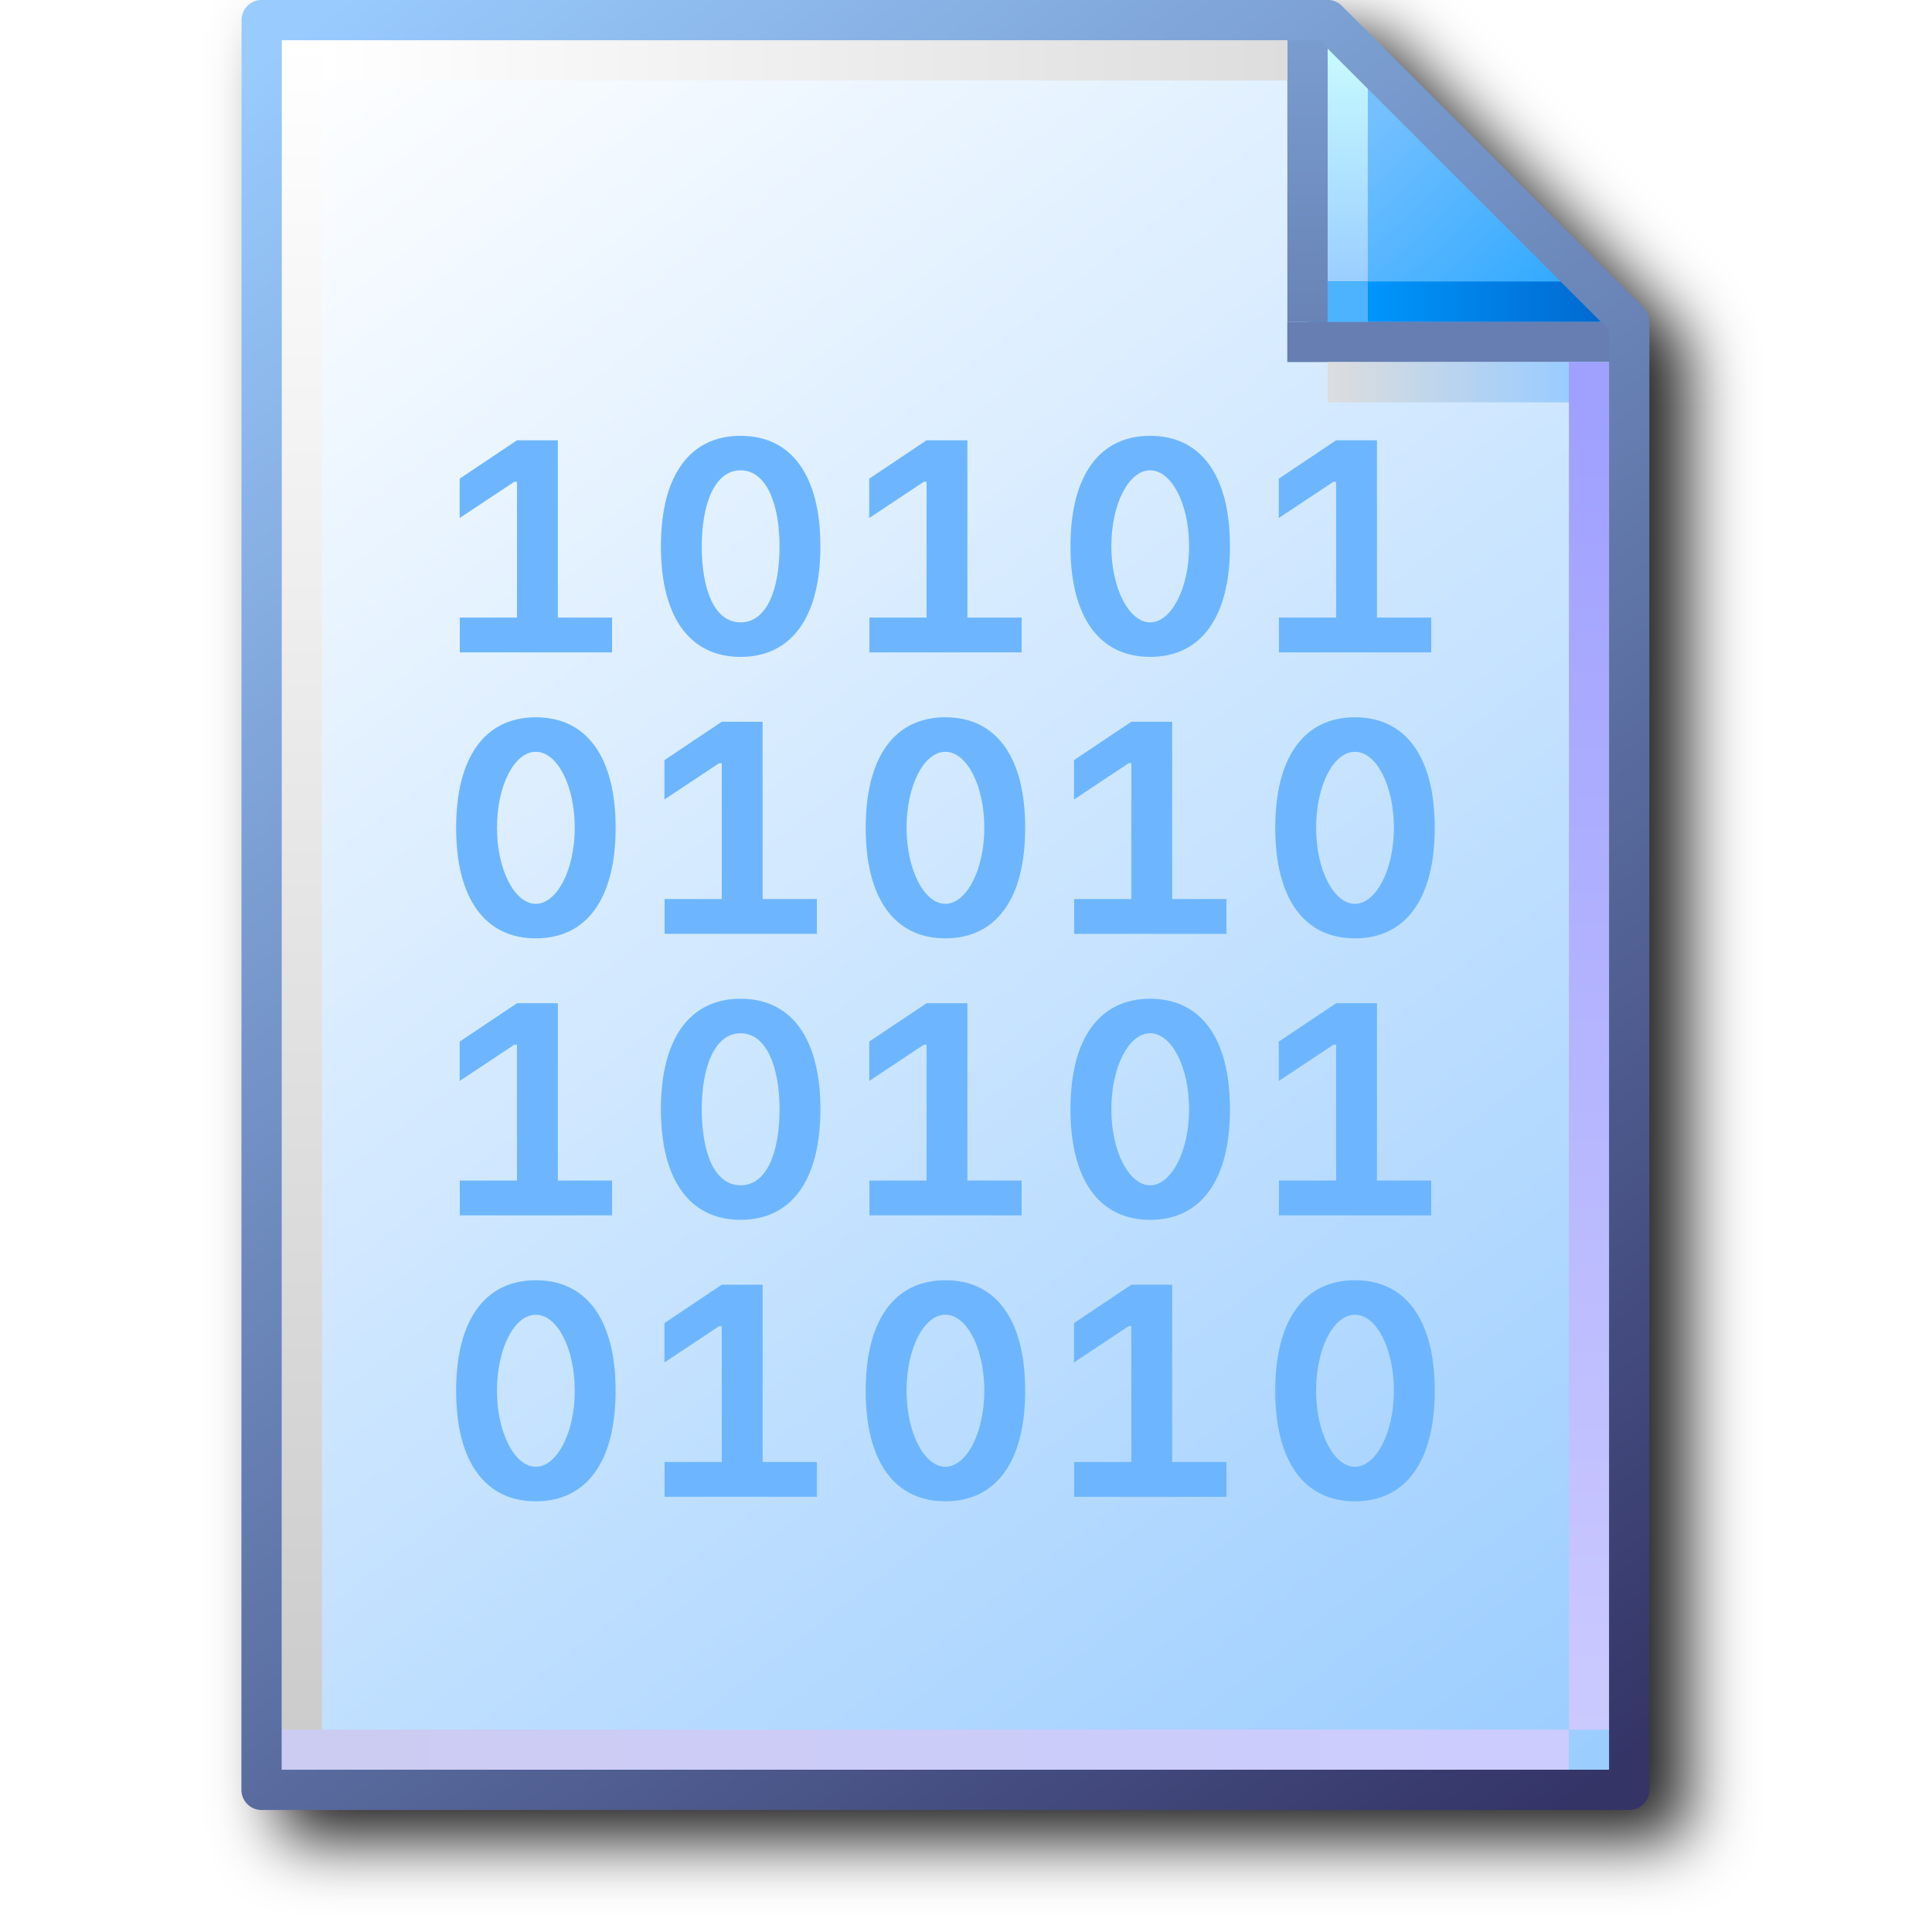
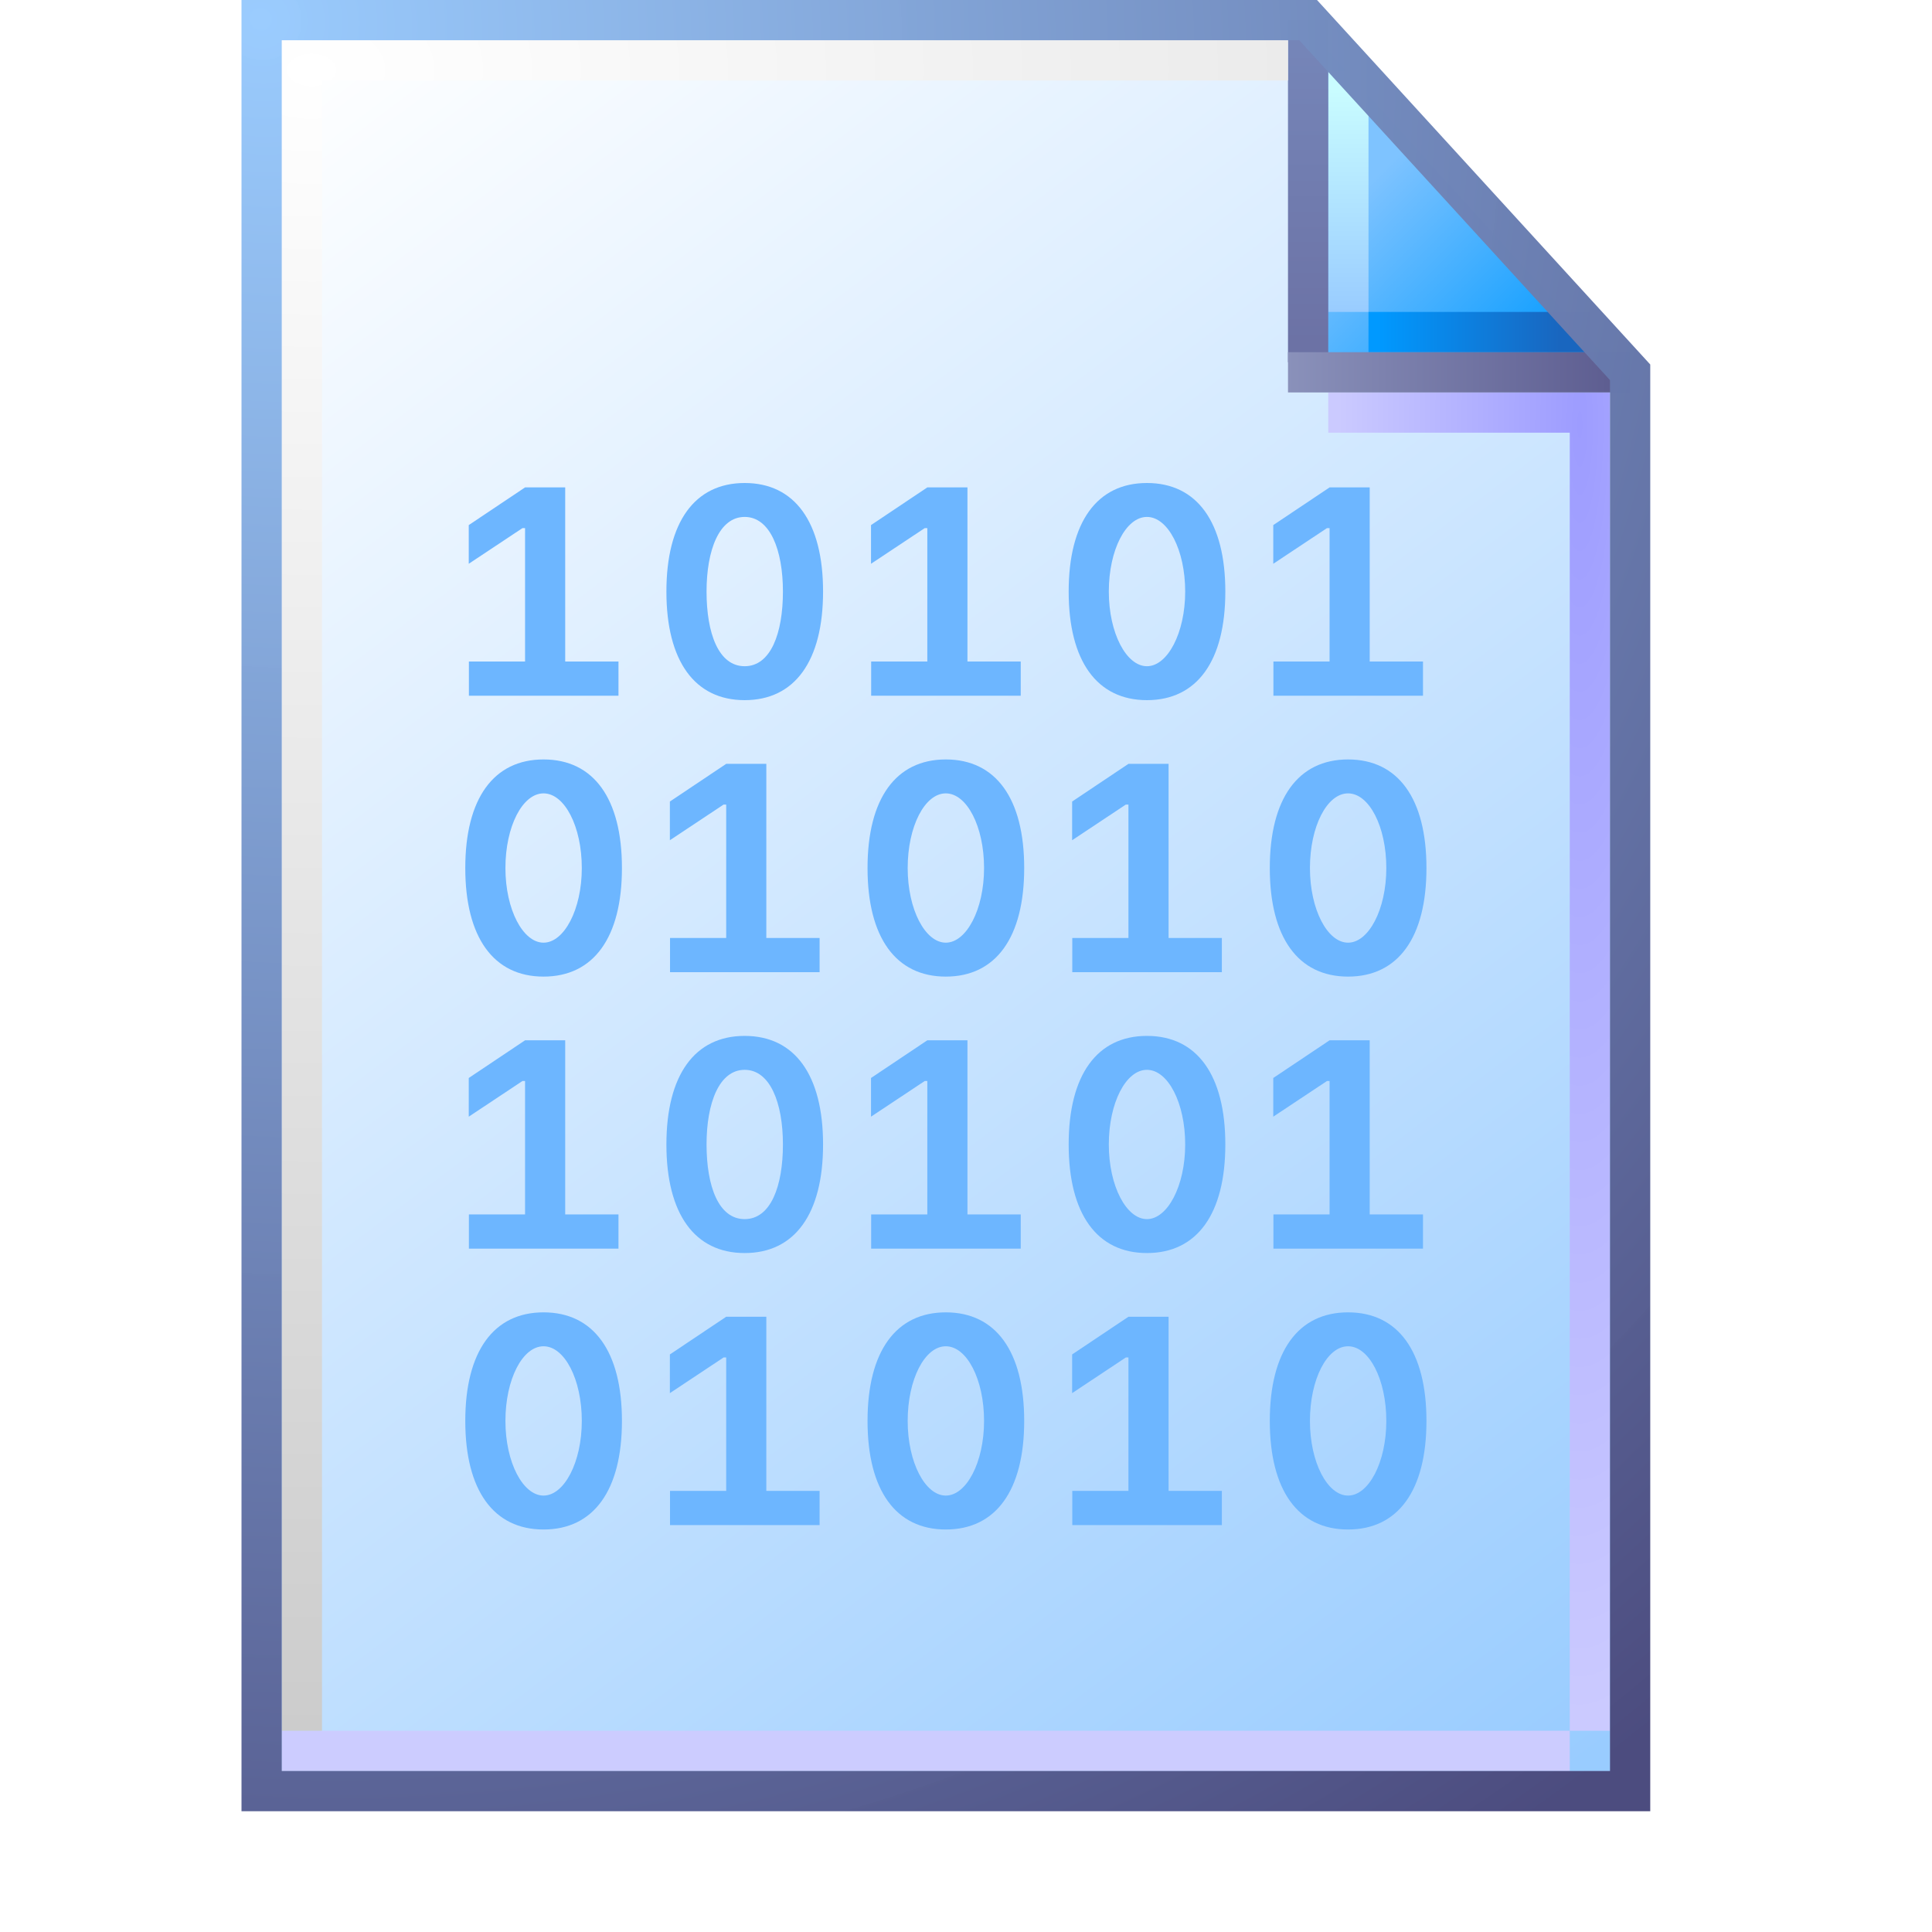
- <svg xmlns="http://www.w3.org/2000/svg" xmlns:xlink="http://www.w3.org/1999/xlink" width="256" height="256" viewBox="0 0 256 256" version="1.1" id="svg8">
+ <svg xmlns="http://www.w3.org/2000/svg" xmlns:xlink="http://www.w3.org/1999/xlink" width="48" height="48" viewBox="0 0 48 48" version="1.1" id="svg8">
  <defs id="defs2">
-     <linearGradient id="linearGradient1663">
-       <stop style="stop-color:#ffffff;stop-opacity:1" offset="0" id="stop1659" />
-       <stop style="stop-color:#dddddd;stop-opacity:1" offset="1" id="stop1661" />
-     </linearGradient>
-     <linearGradient id="linearGradient1653">
-       <stop style="stop-color:#cccccc;stop-opacity:1" offset="0" id="stop1649" />
-       <stop style="stop-color:#ffffff;stop-opacity:1" offset="1" id="stop1651" />
-     </linearGradient>
-     <linearGradient id="linearGradient1643">
-       <stop style="stop-color:#ccccf2;stop-opacity:1" offset="0" id="stop1639" />
-       <stop style="stop-color:#ccccff;stop-opacity:1" offset="1" id="stop1641" />
-     </linearGradient>
-     <linearGradient id="linearGradient1633">
-       <stop style="stop-color:#9fa0ff;stop-opacity:1" offset="0" id="stop1629" />
-       <stop style="stop-color:#cbcaff;stop-opacity:1" offset="1" id="stop1631" />
-     </linearGradient>
-     <linearGradient id="linearGradient1623">
-       <stop style="stop-color:#dddddd;stop-opacity:1" offset="0" id="stop1619" />
-       <stop style="stop-color:#99ccff;stop-opacity:1" offset="1" id="stop1621" />
-     </linearGradient>
-     <linearGradient id="linearGradient1613">
-       <stop id="stop1609" offset="0" style="stop-color:#6983b6;stop-opacity:1" />
-       <stop id="stop1611" offset="1" style="stop-color:#7ca0d3;stop-opacity:1" />
-     </linearGradient>
-     <linearGradient id="linearGradient1601">
-       <stop style="stop-color:#0096fc;stop-opacity:1" offset="0" id="stop1597" />
-       <stop style="stop-color:#0068ce;stop-opacity:1" offset="1" id="stop1599" />
-     </linearGradient>
-     <linearGradient id="linearGradient1576">
-       <stop style="stop-color:#9bceff;stop-opacity:1" offset="0" id="stop1572" />
-       <stop style="stop-color:#c9fcff;stop-opacity:1" offset="1" id="stop1574" />
-     </linearGradient>
-     <linearGradient id="linearGradient1562">
-       <stop style="stop-color:#2da8ff;stop-opacity:1" offset="0" id="stop1558" />
-       <stop style="stop-color:#74c0ff;stop-opacity:1" offset="1" id="stop1560" />
-     </linearGradient>
-     <linearGradient id="linearGradient869">
-       <stop style="stop-color:#343467;stop-opacity:1" offset="0" id="stop865" />
-       <stop style="stop-color:#99cbfe;stop-opacity:1" offset="1" id="stop867" />
-     </linearGradient>
+     <linearGradient xlink:href="#linearGradient861" id="linearGradient1832" gradientUnits="userSpaceOnUse" gradientTransform="matrix(3.86349,0,0,3.86349,-389.1189,-322.7853)" x1="110.941" y1="94.872" x2="102.626" y2="83.838" />
    <linearGradient id="linearGradient861">
      <stop style="stop-color:#99ccff;stop-opacity:1;" offset="0" id="stop857" />
      <stop style="stop-color:#ffffff;stop-opacity:1" offset="1" id="stop859" />
    </linearGradient>
-     <linearGradient xlink:href="#linearGradient861" id="linearGradient1832" gradientUnits="userSpaceOnUse" gradientTransform="translate(-88.17786,-83.54759)" x1="111.461" y1="95.322" x2="102.626" y2="83.838" />
-     <linearGradient xlink:href="#linearGradient869" id="linearGradient1834" gradientUnits="userSpaceOnUse" gradientTransform="translate(-88.17786,-83.54759)" x1="111.329" y1="95.189" x2="102.626" y2="83.838" />
-     <linearGradient xlink:href="#linearGradient1562" id="linearGradient1836" gradientUnits="userSpaceOnUse" x1="8.731" y1="1.984" x2="7.542" y2="0.69" gradientTransform="translate(14.15521)" />
-     <linearGradient xlink:href="#linearGradient1576" id="linearGradient1838" gradientUnits="userSpaceOnUse" x1="7.276" y1="1.852" x2="7.276" y2="0.265" gradientTransform="translate(14.15521)" />
-     <linearGradient xlink:href="#linearGradient1601" id="linearGradient1840" gradientUnits="userSpaceOnUse" x1="7.408" y1="1.984" x2="8.996" y2="1.984" gradientTransform="translate(14.15521)" />
-     <linearGradient xlink:href="#linearGradient1613" id="linearGradient1842" gradientUnits="userSpaceOnUse" x1="7.011" y1="2.117" x2="7.011" y2="0" gradientTransform="translate(14.15521)" />
-     <linearGradient xlink:href="#linearGradient1623" id="linearGradient1846" gradientUnits="userSpaceOnUse" x1="7.144" y1="2.514" x2="8.731" y2="2.514" gradientTransform="translate(14.15521)" />
-     <linearGradient xlink:href="#linearGradient1633" id="linearGradient1848" gradientUnits="userSpaceOnUse" x1="8.864" y1="2.646" x2="8.864" y2="11.377" gradientTransform="translate(14.15521)" />
-     <linearGradient xlink:href="#linearGradient1643" id="linearGradient1850" gradientUnits="userSpaceOnUse" x1="0.265" y1="11.509" x2="8.731" y2="11.509" gradientTransform="translate(14.15521)" />
-     <linearGradient xlink:href="#linearGradient1653" id="linearGradient1852" gradientUnits="userSpaceOnUse" x1="0.397" y1="11.377" x2="0.397" y2="0.265" gradientTransform="translate(14.15521)" />
-     <linearGradient xlink:href="#linearGradient1663" id="linearGradient1854" gradientUnits="userSpaceOnUse" x1="0.529" y1="0.397" x2="6.879" y2="0.397" gradientTransform="translate(14.15521)" />
-     <filter height="1.085" y="-0.043" width="1.11" x="-0.055" id="filter1189" style="color-interpolation-filters:sRGB">
-       <feGaussianBlur id="feGaussianBlur1191" stdDeviation="4.264" />
-     </filter>
+     <linearGradient xlink:href="#linearGradient1562" id="linearGradient1836" gradientUnits="userSpaceOnUse" x1="8.552" y1="1.764" x2="7.575" y2="0.788" gradientTransform="matrix(3.86349,0,0,3.86349,5.743914,0.4999999)" />
+     <linearGradient id="linearGradient1562">
+       <stop style="stop-color:#1ba2ff;stop-opacity:1" offset="0" id="stop1558" />
+       <stop style="stop-color:#7ec3ff;stop-opacity:1" offset="1" id="stop1560" />
+     </linearGradient>
+     <linearGradient xlink:href="#linearGradient1576" id="linearGradient1838" gradientUnits="userSpaceOnUse" x1="7.509" y1="1.941" x2="7.509" y2="0.518" gradientTransform="matrix(3.86349,0,0,3.86349,5.493915,0.25)" />
+     <linearGradient id="linearGradient1576">
+       <stop style="stop-color:#99ccff;stop-opacity:1" offset="0" id="stop1572" />
+       <stop style="stop-color:#c9fcff;stop-opacity:1" offset="1" id="stop1574" />
+     </linearGradient>
+     <linearGradient xlink:href="#linearGradient1601" id="linearGradient1840" gradientUnits="userSpaceOnUse" x1="7.378" y1="1.877" x2="8.543" y2="1.877" gradientTransform="matrix(3.86349,0,0,3.86349,5.743915,0.7499998)" />
+     <linearGradient id="linearGradient1601">
+       <stop style="stop-color:#0099ff;stop-opacity:1" offset="0" id="stop1597" />
+       <stop style="stop-color:#1966bf;stop-opacity:1" offset="1" id="stop1599" />
+     </linearGradient>
+     <linearGradient xlink:href="#linearGradient1613" id="linearGradient1842" gradientUnits="userSpaceOnUse" x1="6.862" y1="2.2" x2="6.862" y2="0.324" gradientTransform="matrix(3.86349,0,0,3.86349,6.493916,1.2e-7)" />
+     <linearGradient id="linearGradient1613">
+       <stop id="stop1609" offset="0" style="stop-color:#6c72a5;stop-opacity:1" />
+       <stop id="stop1611" offset="1" style="stop-color:#7585b8;stop-opacity:1" />
+     </linearGradient>
+     <radialGradient xlink:href="#linearGradient1623" id="radialGradient29742" cx="39.634" cy="22.953" fx="39.634" fy="22.953" r="3.5" gradientTransform="matrix(-1.714286,-3.2410042e-7,4.39099e-7,-9.21457,107.1933,222.0014)" gradientUnits="userSpaceOnUse" />
+     <linearGradient id="linearGradient1623">
+       <stop style="stop-color:#9d9cff;stop-opacity:1" offset="0" id="stop1619" />
+       <stop style="stop-color:#cbcaff;stop-opacity:1" offset="1" id="stop1621" />
+     </linearGradient>
+     <linearGradient xlink:href="#linearGradient111966" id="linearGradient111968" x1="32" y1="9.25" x2="39.932" y2="9.25" gradientUnits="userSpaceOnUse" />
+     <linearGradient id="linearGradient111966">
+       <stop style="stop-color:#8a91ba;stop-opacity:1" offset="0" id="stop111962" />
+       <stop style="stop-color:#5e5e91;stop-opacity:1" offset="1" id="stop111964" />
+     </linearGradient>
+     <linearGradient xlink:href="#linearGradient1643" id="linearGradient1850" gradientUnits="userSpaceOnUse" x1="0.455" y1="11.518" x2="8.349" y2="11.518" gradientTransform="matrix(3.86349,0,0,3.86349,6.243915,0)" />
+     <linearGradient id="linearGradient1643">
+       <stop style="stop-color:#ccccff;stop-opacity:1" offset="0" id="stop1639" />
+       <stop style="stop-color:#ccccff;stop-opacity:1" offset="1" id="stop1641" />
+     </linearGradient>
+     <radialGradient xlink:href="#linearGradient1663" id="radialGradient299109" cx="14.142" cy="10.04" fx="14.142" fy="10.04" r="12.628" gradientTransform="matrix(0,3.266639,-4.910871,0,57.0572,-44.4482)" gradientUnits="userSpaceOnUse" />
+     <linearGradient id="linearGradient1663">
+       <stop style="stop-color:#ffffff;stop-opacity:1" offset="0" id="stop1659" />
+       <stop style="stop-color:#cccccc;stop-opacity:1" offset="1" id="stop1661" />
+     </linearGradient>
+     <radialGradient xlink:href="#linearGradient869" id="radialGradient144284" cx="6.676" cy="6.725" fx="6.676" fy="6.725" r="17.5" gradientTransform="matrix(1.91427,2.471408,-2.363858,1.830965,9.617624,-28.31359)" gradientUnits="userSpaceOnUse" />
+     <linearGradient id="linearGradient869">
+       <stop style="stop-color:#99cbfe;stop-opacity:0.986" offset="0" id="stop865" />
+       <stop style="stop-color:#4c4c7f;stop-opacity:1" offset="1" id="stop867" />
+     </linearGradient>
  </defs>
  <g id="layer1" transform="translate(-12.56771)">
-     <g style="opacity:1;mix-blend-mode:normal;filter:url(#filter1189)" transform="translate(14.84415,3.816406)" id="g1164">
-       <path d="m 34.818,0.184 c 0,0 -0.091,1.193 -0.092,2.664 V 237.365 c 6.6e-4,1.471 1.193,2.663 2.664,2.664 H 218.609 c 1.471,-6.7e-4 2.663,-1.193 2.664,-2.664 V 45.488 42.822 c 4.8e-4,-0.675 -0.255,-1.325 -0.715,-1.818 L 180.5,1.029 c -0.504,-0.539 -1.209,-0.846 -1.947,-0.846 h -2.664 -2.666 z" style="color:#000000;font-style:normal;font-variant:normal;font-weight:normal;font-stretch:normal;font-size:medium;line-height:normal;font-family:sans-serif;font-variant-ligatures:normal;font-variant-position:normal;font-variant-caps:normal;font-variant-numeric:normal;font-variant-alternates:normal;font-variant-east-asian:normal;font-feature-settings:normal;font-variation-settings:normal;text-indent:0;text-align:start;text-decoration:none;text-decoration-line:none;text-decoration-style:solid;text-decoration-color:#000000;letter-spacing:normal;word-spacing:normal;text-transform:none;writing-mode:lr-tb;direction:ltr;text-orientation:mixed;dominant-baseline:auto;baseline-shift:baseline;text-anchor:start;white-space:normal;shape-padding:0;shape-margin:0;inline-size:0;clip-rule:nonzero;display:inline;overflow:visible;visibility:visible;isolation:auto;mix-blend-mode:normal;color-interpolation:sRGB;color-interpolation-filters:linearRGB;solid-color:#000000;solid-opacity:1;vector-effect:none;fill:#212121;fill-opacity:1;fill-rule:nonzero;stroke:none;stroke-width:5.33;stroke-linecap:butt;stroke-linejoin:round;stroke-miterlimit:4;stroke-dasharray:none;stroke-dashoffset:0;stroke-opacity:1;paint-order:normal;color-rendering:auto;image-rendering:auto;shape-rendering:auto;text-rendering:auto;enable-background:accumulate;stop-color:#000000;stop-opacity:1" id="path1166" />
+     <g id="g1106" transform="translate(12.56771)">
+       <path id="rect1498-0" style="fill:url(#linearGradient1832);fill-opacity:1;stroke:none;stroke-width:1;stroke-linejoin:round;stroke-miterlimit:4;stroke-dasharray:none;stroke-opacity:1;paint-order:normal" d="M 6.75,0.5 H 32.5 l 8,8.75 V 44.5 H 6.75 Z" />
+       <path style="fill:url(#linearGradient1836);fill-opacity:1;stroke:none;stroke-width:1;stroke-linecap:butt;stroke-linejoin:miter;stroke-miterlimit:4;stroke-dasharray:none;stroke-opacity:1" d="m 32.75,1 v 8 h 7.25 z" id="path1548-1" />
+       <path style="fill:none;stroke:url(#linearGradient1838);stroke-width:1;stroke-linecap:butt;stroke-linejoin:miter;stroke-miterlimit:4;stroke-dasharray:none;stroke-opacity:1" d="M 33.5,7.75 V 1.75" id="path1570-0" />
+       <path style="fill:none;stroke:url(#linearGradient1840);stroke-width:1;stroke-linecap:butt;stroke-linejoin:miter;stroke-miterlimit:4;stroke-dasharray:none;stroke-opacity:1" d="M 39.5,8.25 H 34" id="path1595-5" />
+       <path id="path1593-1" d="M 32.5,0.5 V 9" style="fill:#7494c7;fill-opacity:1;stroke:url(#linearGradient1842);stroke-width:1;stroke-linecap:butt;stroke-linejoin:miter;stroke-miterlimit:4;stroke-dasharray:none;stroke-opacity:1" />
+       <path style="fill:none;stroke:url(#radialGradient29742);stroke-width:1;stroke-linecap:butt;stroke-linejoin:miter;stroke-miterlimit:4;stroke-dasharray:none;stroke-opacity:1" d="M 33,10.25 39.5,10.25 39.5,43" id="path1617-8" />
+       <path style="fill:#000000;fill-opacity:0;stroke:url(#linearGradient111968);stroke-width:1;stroke-linecap:butt;stroke-linejoin:miter;stroke-miterlimit:4;stroke-dasharray:none;stroke-opacity:1" d="m 32,9.25 8.5,1.3e-6" id="path1605-0" />
+       <path style="fill:none;stroke:url(#linearGradient1850);stroke-width:1;stroke-linecap:butt;stroke-linejoin:miter;stroke-miterlimit:4;stroke-dasharray:none;stroke-opacity:1" d="M 39,43.5 H 7" id="path1637-0" />
+       <path style="fill:none;fill-opacity:1;stroke:url(#radialGradient299109);stroke-width:1;stroke-linecap:butt;stroke-linejoin:miter;stroke-miterlimit:4;stroke-dasharray:none;stroke-opacity:1" d="M 32,1.5 H 7.5 V 43" id="path1657-4" />
+       <path d="M 6.5,0.5 H 32.5 l 8,8.75 V 44.5 H 6.5 Z" style="fill:none;fill-opacity:1;stroke:url(#radialGradient144284);stroke-width:1;stroke-linejoin:miter;stroke-miterlimit:4;stroke-dasharray:none;stroke-opacity:1;paint-order:normal" id="path1566-2" />
    </g>
-     <g transform="matrix(20.14474,0,0,20.14474,-240.5845,8.3591683e-4)" id="g943">
-       <path id="rect1498-0" style="fill:url(#linearGradient1832);fill-opacity:1;stroke:none;stroke-width:0.265;stroke-linejoin:round;stroke-miterlimit:4;stroke-dasharray:none;stroke-opacity:1;paint-order:normal" d="m 14.288,0.132 h 7.011 l 1.984,2.117 v 9.525 h -8.996 z" />
-       <path style="fill:url(#linearGradient1836);fill-opacity:1;stroke:none;stroke-width:0.265px;stroke-linecap:butt;stroke-linejoin:miter;stroke-opacity:1" d="M 21.167,0.132 V 2.249 L 23.283,2.117 21.431,0.132 Z" id="path1548-1" />
-       <path style="fill:none;stroke:url(#linearGradient1838);stroke-width:0.265px;stroke-linecap:butt;stroke-linejoin:miter;stroke-opacity:1" d="M 21.431,2.117 V 0.265" id="path1570-0" />
-       <path style="fill:none;stroke:url(#linearGradient1840);stroke-width:0.265px;stroke-linecap:butt;stroke-linejoin:miter;stroke-opacity:1" d="M 23.151,1.984 H 21.167" id="path1595-5" />
-       <path style="fill:#000000;fill-opacity:0;stroke:#667eb1;stroke-width:0.265;stroke-linecap:butt;stroke-linejoin:miter;stroke-miterlimit:4;stroke-dasharray:none;stroke-opacity:1" d="m 21.034,2.249 h 2.381" id="path1605-0" />
-       <path id="path1593-1" d="M 21.167,0 V 2.117" style="fill:#7494c7;fill-opacity:1;stroke:url(#linearGradient1842);stroke-width:0.265;stroke-linecap:butt;stroke-linejoin:miter;stroke-miterlimit:4;stroke-dasharray:none;stroke-opacity:1" />
-       <path style="fill:none;stroke:url(#linearGradient1846);stroke-width:0.265px;stroke-linecap:butt;stroke-linejoin:miter;stroke-opacity:1" d="m 21.299,2.514 h 1.852" id="path1617-8" />
-       <path style="fill:none;stroke:url(#linearGradient1848);stroke-width:0.265px;stroke-linecap:butt;stroke-linejoin:miter;stroke-opacity:1" d="M 23.019,2.381 V 11.377" id="path1627-5" />
-       <path style="fill:none;stroke:url(#linearGradient1850);stroke-width:0.265px;stroke-linecap:butt;stroke-linejoin:miter;stroke-opacity:1" d="M 22.886,11.509 H 14.42" id="path1637-0" />
-       <path style="fill:none;stroke:url(#linearGradient1852);stroke-width:0.265px;stroke-linecap:butt;stroke-linejoin:miter;stroke-opacity:1" d="M 14.552,11.377 V 0.265" id="path1647-6" />
-       <path style="fill:#e8ebee;fill-opacity:1;stroke:url(#linearGradient1854);stroke-width:0.265px;stroke-linecap:butt;stroke-linejoin:miter;stroke-opacity:1" d="m 21.034,0.397 h -6.35" id="path1657-4" />
-       <path d="m 14.288,0.132 h 7.011 l 1.984,1.984 v 9.657 h -8.996 z" style="fill:none;fill-opacity:1;stroke:url(#linearGradient1834);stroke-width:0.265;stroke-linejoin:round;stroke-miterlimit:4;stroke-dasharray:none;stroke-opacity:1;paint-order:normal" id="path1566-2" />
-       <rect y="1.852" x="21.299" height="0.265" width="0.265" id="rect928" style="fill:#4db3ff;fill-opacity:1;stroke:none;stroke-width:0.265;stroke-linecap:round;stroke-miterlimit:4;stroke-dasharray:none;stroke-opacity:1" />
-     </g>
-     <g id="g78806" transform="translate(3.732179)">
-       <path d="M 82.754,81.832 V 58.34 h -5.415 l -7.597,5.084 v 5.22 l 7.246,-4.811 h 0.351 v 17.998 h -7.577 v 4.616 h 20.18 v -4.616 z" style="font-weight:bold;font-size:16px;line-height:1.25;font-family:'SF Mono';-inkscape-font-specification:'SF Mono Bold';text-align:center;letter-spacing:0px;word-spacing:0px;text-anchor:middle;fill:#6db6ff;fill-opacity:1;stroke-width:2.493" id="path35101-88" />
-       <path d="m 106.966,57.746 c -6.74,0 -10.558,5.279 -10.558,14.648 0,9.369 3.818,14.648 10.558,14.648 6.759,0 10.577,-5.279 10.577,-14.648 0,-9.369 -3.818,-14.648 -10.577,-14.648 z m 5.162,14.648 c 0,5.617 -1.637,10.071 -5.162,10.071 -3.525,0 -5.142,-4.449 -5.142,-10.071 0,-5.622 1.716,-10.071 5.142,-10.071 3.427,0 5.162,4.454 5.162,10.071 z" style="font-weight:bold;font-size:16px;line-height:1.25;font-family:'SF Mono';-inkscape-font-specification:'SF Mono Bold';text-align:center;letter-spacing:0px;word-spacing:0px;text-anchor:middle;fill:#6db6ff;fill-opacity:1;stroke-width:2.493" id="path35103-3" />
-       <path d="m 79.832,95.042 c -6.74,0 -10.558,5.279 -10.558,14.648 0,9.369 3.818,14.648 10.558,14.648 6.759,0 10.577,-5.279 10.577,-14.648 0,-9.369 -3.818,-14.648 -10.577,-14.648 z m 5.162,14.648 c 0,5.617 -2.396,10.071 -5.162,10.071 -2.766,0 -5.142,-4.449 -5.142,-10.071 0,-5.622 2.307,-10.071 5.142,-10.071 2.836,0 5.162,4.454 5.162,10.071 z" style="font-weight:bold;font-size:16px;line-height:1.25;font-family:'SF Mono';-inkscape-font-specification:'SF Mono Bold';text-align:center;letter-spacing:0px;word-spacing:0px;text-anchor:middle;fill:#6db6ff;fill-opacity:1;stroke-width:2.493" id="path35103-7-1" />
-       <path d="m 134.101,95.042 c -6.74,0 -10.558,5.279 -10.558,14.648 0,9.369 3.818,14.648 10.558,14.648 6.759,0 10.577,-5.279 10.577,-14.648 0,-9.369 -3.818,-14.648 -10.577,-14.648 z m 5.162,14.648 c 0,5.617 -2.396,10.071 -5.162,10.071 -2.766,0 -5.142,-4.449 -5.142,-10.071 0,-5.622 2.307,-10.071 5.142,-10.071 2.836,0 5.162,4.454 5.162,10.071 z" style="font-weight:bold;font-size:16px;line-height:1.25;font-family:'SF Mono';-inkscape-font-specification:'SF Mono Bold';text-align:center;letter-spacing:0px;word-spacing:0px;text-anchor:middle;fill:#6db6ff;fill-opacity:1;stroke-width:2.493" id="path35103-7-6-8" />
-       <path d="M 191.292,81.832 V 58.34 h -5.415 l -7.597,5.084 v 5.22 l 7.246,-4.811 h 0.351 v 17.998 h -7.577 v 4.616 h 20.18 v -4.616 z" style="font-weight:bold;font-size:16px;line-height:1.25;font-family:'SF Mono';-inkscape-font-specification:'SF Mono Bold';text-align:center;letter-spacing:0px;word-spacing:0px;text-anchor:middle;fill:#6db6ff;fill-opacity:1;stroke-width:2.493" id="path35105-9" />
-       <path d="M 137.023,81.832 V 58.34 h -5.415 l -7.597,5.084 v 5.22 l 7.246,-4.811 h 0.351 v 17.998 h -7.577 v 4.616 h 20.18 v -4.616 z" style="font-weight:bold;font-size:16px;line-height:1.25;font-family:'SF Mono';-inkscape-font-specification:'SF Mono Bold';text-align:center;letter-spacing:0px;word-spacing:0px;text-anchor:middle;fill:#6db6ff;fill-opacity:1;stroke-width:2.493" id="path35109-6" />
-       <path d="M 109.888,119.128 V 95.636 h -5.415 l -7.597,5.084 v 5.22 l 7.246,-4.811 h 0.351 v 17.998 h -7.577 v 4.616 h 20.18 v -4.616 z" style="font-weight:bold;font-size:16px;line-height:1.25;font-family:'SF Mono';-inkscape-font-specification:'SF Mono Bold';text-align:center;letter-spacing:0px;word-spacing:0px;text-anchor:middle;fill:#6db6ff;fill-opacity:1;stroke-width:2.493" id="path35114-4" />
-       <path d="M 164.157,119.128 V 95.636 h -5.415 l -7.597,5.084 v 5.22 l 7.246,-4.811 h 0.351 v 17.998 h -7.577 v 4.616 h 20.18 v -4.616 z" style="font-weight:bold;font-size:16px;line-height:1.25;font-family:'SF Mono';-inkscape-font-specification:'SF Mono Bold';text-align:center;letter-spacing:0px;word-spacing:0px;text-anchor:middle;fill:#6db6ff;fill-opacity:1;stroke-width:2.493" id="path35118-3" />
-       <path d="m 188.37,95.042 c -6.74,0 -10.558,5.279 -10.558,14.648 0,9.369 3.818,14.648 10.558,14.648 6.759,0 10.577,-5.279 10.577,-14.648 0,-9.369 -3.818,-14.648 -10.577,-14.648 z m 5.162,14.648 c 0,5.617 -2.396,10.071 -5.162,10.071 -2.766,0 -5.142,-4.449 -5.142,-10.071 0,-5.622 2.307,-10.071 5.142,-10.071 2.836,0 5.162,4.454 5.162,10.071 z" style="font-weight:bold;font-size:16px;line-height:1.25;font-family:'SF Mono';-inkscape-font-specification:'SF Mono Bold';text-align:center;letter-spacing:0px;word-spacing:0px;text-anchor:middle;fill:#6db6ff;fill-opacity:1;stroke-width:2.493" id="path35103-7-6-2-3" />
-       <path d="m 161.236,57.746 c -6.74,0 -10.558,5.279 -10.558,14.648 0,9.369 3.818,14.648 10.558,14.648 6.759,0 10.577,-5.279 10.577,-14.648 0,-9.369 -3.818,-14.648 -10.577,-14.648 z m 5.162,14.648 c 0,5.617 -2.396,10.071 -5.162,10.071 -2.766,0 -5.142,-4.449 -5.142,-10.071 0,-5.622 2.307,-10.071 5.142,-10.071 2.836,0 5.162,4.454 5.162,10.071 z" style="font-weight:bold;font-size:16px;line-height:1.25;font-family:'SF Mono';-inkscape-font-specification:'SF Mono Bold';text-align:center;letter-spacing:0px;word-spacing:0px;text-anchor:middle;fill:#6db6ff;fill-opacity:1;stroke-width:2.493" id="path35103-7-6-2-1-3" />
-       <path d="m 82.754,156.424 v -23.492 h -5.415 l -7.597,5.084 v 5.22 l 7.246,-4.811 h 0.351 V 156.424 h -7.577 v 4.616 H 89.941 V 156.424 Z" style="font-weight:bold;font-size:16px;line-height:1.25;font-family:'SF Mono';-inkscape-font-specification:'SF Mono Bold';text-align:center;letter-spacing:0px;word-spacing:0px;text-anchor:middle;fill:#6db6ff;fill-opacity:1;stroke-width:2.493" id="path35101-88-6" />
-       <path d="m 106.966,132.338 c -6.74,0 -10.558,5.279 -10.558,14.648 0,9.369 3.818,14.648 10.558,14.648 6.759,0 10.577,-5.279 10.577,-14.648 0,-9.369 -3.818,-14.648 -10.577,-14.648 z m 5.162,14.648 c 0,5.617 -1.637,10.071 -5.162,10.071 -3.525,0 -5.142,-4.449 -5.142,-10.071 0,-5.622 1.716,-10.071 5.142,-10.071 3.427,0 5.162,4.454 5.162,10.071 z" style="font-weight:bold;font-size:16px;line-height:1.25;font-family:'SF Mono';-inkscape-font-specification:'SF Mono Bold';text-align:center;letter-spacing:0px;word-spacing:0px;text-anchor:middle;fill:#6db6ff;fill-opacity:1;stroke-width:2.493" id="path35103-3-0" />
-       <path d="m 79.832,169.635 c -6.74,0 -10.558,5.279 -10.558,14.648 0,9.369 3.818,14.648 10.558,14.648 6.759,0 10.577,-5.279 10.577,-14.648 0,-9.369 -3.818,-14.648 -10.577,-14.648 z m 5.162,14.648 c 0,5.617 -2.396,10.071 -5.162,10.071 -2.766,0 -5.142,-4.449 -5.142,-10.071 0,-5.622 2.307,-10.071 5.142,-10.071 2.836,0 5.162,4.454 5.162,10.071 z" style="font-weight:bold;font-size:16px;line-height:1.25;font-family:'SF Mono';-inkscape-font-specification:'SF Mono Bold';text-align:center;letter-spacing:0px;word-spacing:0px;text-anchor:middle;fill:#6db6ff;fill-opacity:1;stroke-width:2.493" id="path35103-7-1-4" />
-       <path d="m 134.101,169.635 c -6.74,0 -10.558,5.279 -10.558,14.648 0,9.369 3.818,14.648 10.558,14.648 6.759,0 10.577,-5.279 10.577,-14.648 0,-9.369 -3.818,-14.648 -10.577,-14.648 z m 5.162,14.648 c 0,5.617 -2.396,10.071 -5.162,10.071 -2.766,0 -5.142,-4.449 -5.142,-10.071 0,-5.622 2.307,-10.071 5.142,-10.071 2.836,0 5.162,4.454 5.162,10.071 z" style="font-weight:bold;font-size:16px;line-height:1.25;font-family:'SF Mono';-inkscape-font-specification:'SF Mono Bold';text-align:center;letter-spacing:0px;word-spacing:0px;text-anchor:middle;fill:#6db6ff;fill-opacity:1;stroke-width:2.493" id="path35103-7-6-8-8" />
-       <path d="m 191.292,156.424 v -23.492 h -5.415 l -7.597,5.084 v 5.22 l 7.246,-4.811 h 0.351 V 156.424 h -7.577 v 4.616 h 20.18 V 156.424 Z" style="font-weight:bold;font-size:16px;line-height:1.25;font-family:'SF Mono';-inkscape-font-specification:'SF Mono Bold';text-align:center;letter-spacing:0px;word-spacing:0px;text-anchor:middle;fill:#6db6ff;fill-opacity:1;stroke-width:2.493" id="path35105-9-8" />
-       <path d="m 137.023,156.424 v -23.492 h -5.415 l -7.597,5.084 v 5.22 l 7.246,-4.811 h 0.351 V 156.424 h -7.577 v 4.616 h 20.18 V 156.424 Z" style="font-weight:bold;font-size:16px;line-height:1.25;font-family:'SF Mono';-inkscape-font-specification:'SF Mono Bold';text-align:center;letter-spacing:0px;word-spacing:0px;text-anchor:middle;fill:#6db6ff;fill-opacity:1;stroke-width:2.493" id="path35109-6-8" />
-       <path d="m 109.888,193.72 v -23.491 h -5.415 l -7.597,5.084 v 5.22 l 7.246,-4.811 h 0.351 v 17.998 h -7.577 v 4.616 h 20.18 v -4.616 z" style="font-weight:bold;font-size:16px;line-height:1.25;font-family:'SF Mono';-inkscape-font-specification:'SF Mono Bold';text-align:center;letter-spacing:0px;word-spacing:0px;text-anchor:middle;fill:#6db6ff;fill-opacity:1;stroke-width:2.493" id="path35114-4-9" />
-       <path d="m 164.157,193.72 v -23.491 h -5.415 l -7.597,5.084 v 5.22 l 7.246,-4.811 h 0.351 v 17.998 h -7.577 v 4.616 h 20.18 v -4.616 z" style="font-weight:bold;font-size:16px;line-height:1.25;font-family:'SF Mono';-inkscape-font-specification:'SF Mono Bold';text-align:center;letter-spacing:0px;word-spacing:0px;text-anchor:middle;fill:#6db6ff;fill-opacity:1;stroke-width:2.493" id="path35118-3-7" />
-       <path d="m 188.37,169.635 c -6.74,0 -10.558,5.279 -10.558,14.648 0,9.369 3.818,14.648 10.558,14.648 6.759,0 10.577,-5.279 10.577,-14.648 0,-9.369 -3.818,-14.648 -10.577,-14.648 z m 5.162,14.648 c 0,5.617 -2.396,10.071 -5.162,10.071 -2.766,0 -5.142,-4.449 -5.142,-10.071 0,-5.622 2.307,-10.071 5.142,-10.071 2.836,0 5.162,4.454 5.162,10.071 z" style="font-weight:bold;font-size:16px;line-height:1.25;font-family:'SF Mono';-inkscape-font-specification:'SF Mono Bold';text-align:center;letter-spacing:0px;word-spacing:0px;text-anchor:middle;fill:#6db6ff;fill-opacity:1;stroke-width:2.493" id="path35103-7-6-2-3-7" />
-       <path d="m 161.236,132.338 c -6.74,0 -10.558,5.279 -10.558,14.648 0,9.369 3.818,14.648 10.558,14.648 6.759,0 10.577,-5.279 10.577,-14.648 0,-9.369 -3.818,-14.648 -10.577,-14.648 z m 5.162,14.648 c 0,5.617 -2.396,10.071 -5.162,10.071 -2.766,0 -5.142,-4.449 -5.142,-10.071 0,-5.622 2.307,-10.071 5.142,-10.071 2.836,0 5.162,4.454 5.162,10.071 z" style="font-weight:bold;font-size:16px;line-height:1.25;font-family:'SF Mono';-inkscape-font-specification:'SF Mono Bold';text-align:center;letter-spacing:0px;word-spacing:0px;text-anchor:middle;fill:#6db6ff;fill-opacity:1;stroke-width:2.493" id="path35103-7-6-2-1-3-6" />
+     <g id="g78806" transform="matrix(0.1841558,0,0,0.1841558,11.37031,1.365747)">
+       <g id="g1">
+         <path d="M 82.754,81.832 V 58.34 h -5.415 l -7.597,5.084 v 5.22 l 7.246,-4.811 h 0.351 v 17.998 h -7.577 v 4.616 h 20.18 v -4.616 z" style="font-weight:bold;font-size:16px;line-height:1.25;font-family:'SF Mono';-inkscape-font-specification:'SF Mono Bold';text-align:center;letter-spacing:0px;word-spacing:0px;text-anchor:middle;fill:#6db6ff;fill-opacity:1;stroke-width:2.493" id="path35101-88" />
+         <path d="m 106.966,57.746 c -6.74,0 -10.558,5.279 -10.558,14.648 0,9.369 3.818,14.648 10.558,14.648 6.759,0 10.577,-5.279 10.577,-14.648 0,-9.369 -3.818,-14.648 -10.577,-14.648 z m 5.162,14.648 c 0,5.617 -1.637,10.071 -5.162,10.071 -3.525,0 -5.142,-4.449 -5.142,-10.071 0,-5.622 1.716,-10.071 5.142,-10.071 3.427,0 5.162,4.454 5.162,10.071 z" style="font-weight:bold;font-size:16px;line-height:1.25;font-family:'SF Mono';-inkscape-font-specification:'SF Mono Bold';text-align:center;letter-spacing:0px;word-spacing:0px;text-anchor:middle;fill:#6db6ff;fill-opacity:1;stroke-width:2.493" id="path35103-3" />
+         <path d="m 79.832,95.042 c -6.74,0 -10.558,5.279 -10.558,14.648 0,9.369 3.818,14.648 10.558,14.648 6.759,0 10.577,-5.279 10.577,-14.648 0,-9.369 -3.818,-14.648 -10.577,-14.648 z m 5.162,14.648 c 0,5.617 -2.396,10.071 -5.162,10.071 -2.766,0 -5.142,-4.449 -5.142,-10.071 0,-5.622 2.307,-10.071 5.142,-10.071 2.836,0 5.162,4.454 5.162,10.071 z" style="font-weight:bold;font-size:16px;line-height:1.25;font-family:'SF Mono';-inkscape-font-specification:'SF Mono Bold';text-align:center;letter-spacing:0px;word-spacing:0px;text-anchor:middle;fill:#6db6ff;fill-opacity:1;stroke-width:2.493" id="path35103-7-1" />
+         <path d="m 134.101,95.042 c -6.74,0 -10.558,5.279 -10.558,14.648 0,9.369 3.818,14.648 10.558,14.648 6.759,0 10.577,-5.279 10.577,-14.648 0,-9.369 -3.818,-14.648 -10.577,-14.648 z m 5.162,14.648 c 0,5.617 -2.396,10.071 -5.162,10.071 -2.766,0 -5.142,-4.449 -5.142,-10.071 0,-5.622 2.307,-10.071 5.142,-10.071 2.836,0 5.162,4.454 5.162,10.071 z" style="font-weight:bold;font-size:16px;line-height:1.25;font-family:'SF Mono';-inkscape-font-specification:'SF Mono Bold';text-align:center;letter-spacing:0px;word-spacing:0px;text-anchor:middle;fill:#6db6ff;fill-opacity:1;stroke-width:2.493" id="path35103-7-6-8" />
+         <path d="M 191.292,81.832 V 58.34 h -5.415 l -7.597,5.084 v 5.22 l 7.246,-4.811 h 0.351 v 17.998 h -7.577 v 4.616 h 20.18 v -4.616 z" style="font-weight:bold;font-size:16px;line-height:1.25;font-family:'SF Mono';-inkscape-font-specification:'SF Mono Bold';text-align:center;letter-spacing:0px;word-spacing:0px;text-anchor:middle;fill:#6db6ff;fill-opacity:1;stroke-width:2.493" id="path35105-9" />
+         <path d="M 137.023,81.832 V 58.34 h -5.415 l -7.597,5.084 v 5.22 l 7.246,-4.811 h 0.351 v 17.998 h -7.577 v 4.616 h 20.18 v -4.616 z" style="font-weight:bold;font-size:16px;line-height:1.25;font-family:'SF Mono';-inkscape-font-specification:'SF Mono Bold';text-align:center;letter-spacing:0px;word-spacing:0px;text-anchor:middle;fill:#6db6ff;fill-opacity:1;stroke-width:2.493" id="path35109-6" />
+         <path d="M 109.888,119.128 V 95.636 h -5.415 l -7.597,5.084 v 5.22 l 7.246,-4.811 h 0.351 v 17.998 h -7.577 v 4.616 h 20.18 v -4.616 z" style="font-weight:bold;font-size:16px;line-height:1.25;font-family:'SF Mono';-inkscape-font-specification:'SF Mono Bold';text-align:center;letter-spacing:0px;word-spacing:0px;text-anchor:middle;fill:#6db6ff;fill-opacity:1;stroke-width:2.493" id="path35114-4" />
+         <path d="M 164.157,119.128 V 95.636 h -5.415 l -7.597,5.084 v 5.22 l 7.246,-4.811 h 0.351 v 17.998 h -7.577 v 4.616 h 20.18 v -4.616 z" style="font-weight:bold;font-size:16px;line-height:1.25;font-family:'SF Mono';-inkscape-font-specification:'SF Mono Bold';text-align:center;letter-spacing:0px;word-spacing:0px;text-anchor:middle;fill:#6db6ff;fill-opacity:1;stroke-width:2.493" id="path35118-3" />
+         <path d="m 188.37,95.042 c -6.74,0 -10.558,5.279 -10.558,14.648 0,9.369 3.818,14.648 10.558,14.648 6.759,0 10.577,-5.279 10.577,-14.648 0,-9.369 -3.818,-14.648 -10.577,-14.648 z m 5.162,14.648 c 0,5.617 -2.396,10.071 -5.162,10.071 -2.766,0 -5.142,-4.449 -5.142,-10.071 0,-5.622 2.307,-10.071 5.142,-10.071 2.836,0 5.162,4.454 5.162,10.071 z" style="font-weight:bold;font-size:16px;line-height:1.25;font-family:'SF Mono';-inkscape-font-specification:'SF Mono Bold';text-align:center;letter-spacing:0px;word-spacing:0px;text-anchor:middle;fill:#6db6ff;fill-opacity:1;stroke-width:2.493" id="path35103-7-6-2-3" />
+         <path d="m 161.236,57.746 c -6.74,0 -10.558,5.279 -10.558,14.648 0,9.369 3.818,14.648 10.558,14.648 6.759,0 10.577,-5.279 10.577,-14.648 0,-9.369 -3.818,-14.648 -10.577,-14.648 z m 5.162,14.648 c 0,5.617 -2.396,10.071 -5.162,10.071 -2.766,0 -5.142,-4.449 -5.142,-10.071 0,-5.622 2.307,-10.071 5.142,-10.071 2.836,0 5.162,4.454 5.162,10.071 z" style="font-weight:bold;font-size:16px;line-height:1.25;font-family:'SF Mono';-inkscape-font-specification:'SF Mono Bold';text-align:center;letter-spacing:0px;word-spacing:0px;text-anchor:middle;fill:#6db6ff;fill-opacity:1;stroke-width:2.493" id="path35103-7-6-2-1-3" />
+         <path d="m 82.754,156.424 v -23.492 h -5.415 l -7.597,5.084 v 5.22 l 7.246,-4.811 h 0.351 V 156.424 h -7.577 v 4.616 H 89.941 V 156.424 Z" style="font-weight:bold;font-size:16px;line-height:1.25;font-family:'SF Mono';-inkscape-font-specification:'SF Mono Bold';text-align:center;letter-spacing:0px;word-spacing:0px;text-anchor:middle;fill:#6db6ff;fill-opacity:1;stroke-width:2.493" id="path35101-88-6" />
+         <path d="m 106.966,132.338 c -6.74,0 -10.558,5.279 -10.558,14.648 0,9.369 3.818,14.648 10.558,14.648 6.759,0 10.577,-5.279 10.577,-14.648 0,-9.369 -3.818,-14.648 -10.577,-14.648 z m 5.162,14.648 c 0,5.617 -1.637,10.071 -5.162,10.071 -3.525,0 -5.142,-4.449 -5.142,-10.071 0,-5.622 1.716,-10.071 5.142,-10.071 3.427,0 5.162,4.454 5.162,10.071 z" style="font-weight:bold;font-size:16px;line-height:1.25;font-family:'SF Mono';-inkscape-font-specification:'SF Mono Bold';text-align:center;letter-spacing:0px;word-spacing:0px;text-anchor:middle;fill:#6db6ff;fill-opacity:1;stroke-width:2.493" id="path35103-3-0" />
+         <path d="m 79.832,169.635 c -6.74,0 -10.558,5.279 -10.558,14.648 0,9.369 3.818,14.648 10.558,14.648 6.759,0 10.577,-5.279 10.577,-14.648 0,-9.369 -3.818,-14.648 -10.577,-14.648 z m 5.162,14.648 c 0,5.617 -2.396,10.071 -5.162,10.071 -2.766,0 -5.142,-4.449 -5.142,-10.071 0,-5.622 2.307,-10.071 5.142,-10.071 2.836,0 5.162,4.454 5.162,10.071 z" style="font-weight:bold;font-size:16px;line-height:1.25;font-family:'SF Mono';-inkscape-font-specification:'SF Mono Bold';text-align:center;letter-spacing:0px;word-spacing:0px;text-anchor:middle;fill:#6db6ff;fill-opacity:1;stroke-width:2.493" id="path35103-7-1-4" />
+         <path d="m 134.101,169.635 c -6.74,0 -10.558,5.279 -10.558,14.648 0,9.369 3.818,14.648 10.558,14.648 6.759,0 10.577,-5.279 10.577,-14.648 0,-9.369 -3.818,-14.648 -10.577,-14.648 z m 5.162,14.648 c 0,5.617 -2.396,10.071 -5.162,10.071 -2.766,0 -5.142,-4.449 -5.142,-10.071 0,-5.622 2.307,-10.071 5.142,-10.071 2.836,0 5.162,4.454 5.162,10.071 z" style="font-weight:bold;font-size:16px;line-height:1.25;font-family:'SF Mono';-inkscape-font-specification:'SF Mono Bold';text-align:center;letter-spacing:0px;word-spacing:0px;text-anchor:middle;fill:#6db6ff;fill-opacity:1;stroke-width:2.493" id="path35103-7-6-8-8" />
+         <path d="m 191.292,156.424 v -23.492 h -5.415 l -7.597,5.084 v 5.22 l 7.246,-4.811 h 0.351 V 156.424 h -7.577 v 4.616 h 20.18 V 156.424 Z" style="font-weight:bold;font-size:16px;line-height:1.25;font-family:'SF Mono';-inkscape-font-specification:'SF Mono Bold';text-align:center;letter-spacing:0px;word-spacing:0px;text-anchor:middle;fill:#6db6ff;fill-opacity:1;stroke-width:2.493" id="path35105-9-8" />
+         <path d="m 137.023,156.424 v -23.492 h -5.415 l -7.597,5.084 v 5.22 l 7.246,-4.811 h 0.351 V 156.424 h -7.577 v 4.616 h 20.18 V 156.424 Z" style="font-weight:bold;font-size:16px;line-height:1.25;font-family:'SF Mono';-inkscape-font-specification:'SF Mono Bold';text-align:center;letter-spacing:0px;word-spacing:0px;text-anchor:middle;fill:#6db6ff;fill-opacity:1;stroke-width:2.493" id="path35109-6-8" />
+         <path d="m 109.888,193.72 v -23.491 h -5.415 l -7.597,5.084 v 5.22 l 7.246,-4.811 h 0.351 v 17.998 h -7.577 v 4.616 h 20.18 v -4.616 z" style="font-weight:bold;font-size:16px;line-height:1.25;font-family:'SF Mono';-inkscape-font-specification:'SF Mono Bold';text-align:center;letter-spacing:0px;word-spacing:0px;text-anchor:middle;fill:#6db6ff;fill-opacity:1;stroke-width:2.493" id="path35114-4-9" />
+         <path d="m 164.157,193.72 v -23.491 h -5.415 l -7.597,5.084 v 5.22 l 7.246,-4.811 h 0.351 v 17.998 h -7.577 v 4.616 h 20.18 v -4.616 z" style="font-weight:bold;font-size:16px;line-height:1.25;font-family:'SF Mono';-inkscape-font-specification:'SF Mono Bold';text-align:center;letter-spacing:0px;word-spacing:0px;text-anchor:middle;fill:#6db6ff;fill-opacity:1;stroke-width:2.493" id="path35118-3-7" />
+         <path d="m 188.37,169.635 c -6.74,0 -10.558,5.279 -10.558,14.648 0,9.369 3.818,14.648 10.558,14.648 6.759,0 10.577,-5.279 10.577,-14.648 0,-9.369 -3.818,-14.648 -10.577,-14.648 z m 5.162,14.648 c 0,5.617 -2.396,10.071 -5.162,10.071 -2.766,0 -5.142,-4.449 -5.142,-10.071 0,-5.622 2.307,-10.071 5.142,-10.071 2.836,0 5.162,4.454 5.162,10.071 z" style="font-weight:bold;font-size:16px;line-height:1.25;font-family:'SF Mono';-inkscape-font-specification:'SF Mono Bold';text-align:center;letter-spacing:0px;word-spacing:0px;text-anchor:middle;fill:#6db6ff;fill-opacity:1;stroke-width:2.493" id="path35103-7-6-2-3-7" />
+         <path d="m 161.236,132.338 c -6.74,0 -10.558,5.279 -10.558,14.648 0,9.369 3.818,14.648 10.558,14.648 6.759,0 10.577,-5.279 10.577,-14.648 0,-9.369 -3.818,-14.648 -10.577,-14.648 z m 5.162,14.648 c 0,5.617 -2.396,10.071 -5.162,10.071 -2.766,0 -5.142,-4.449 -5.142,-10.071 0,-5.622 2.307,-10.071 5.142,-10.071 2.836,0 5.162,4.454 5.162,10.071 z" style="font-weight:bold;font-size:16px;line-height:1.25;font-family:'SF Mono';-inkscape-font-specification:'SF Mono Bold';text-align:center;letter-spacing:0px;word-spacing:0px;text-anchor:middle;fill:#6db6ff;fill-opacity:1;stroke-width:2.493" id="path35103-7-6-2-1-3-6" />
+       </g>
    </g>
  </g>
</svg>
